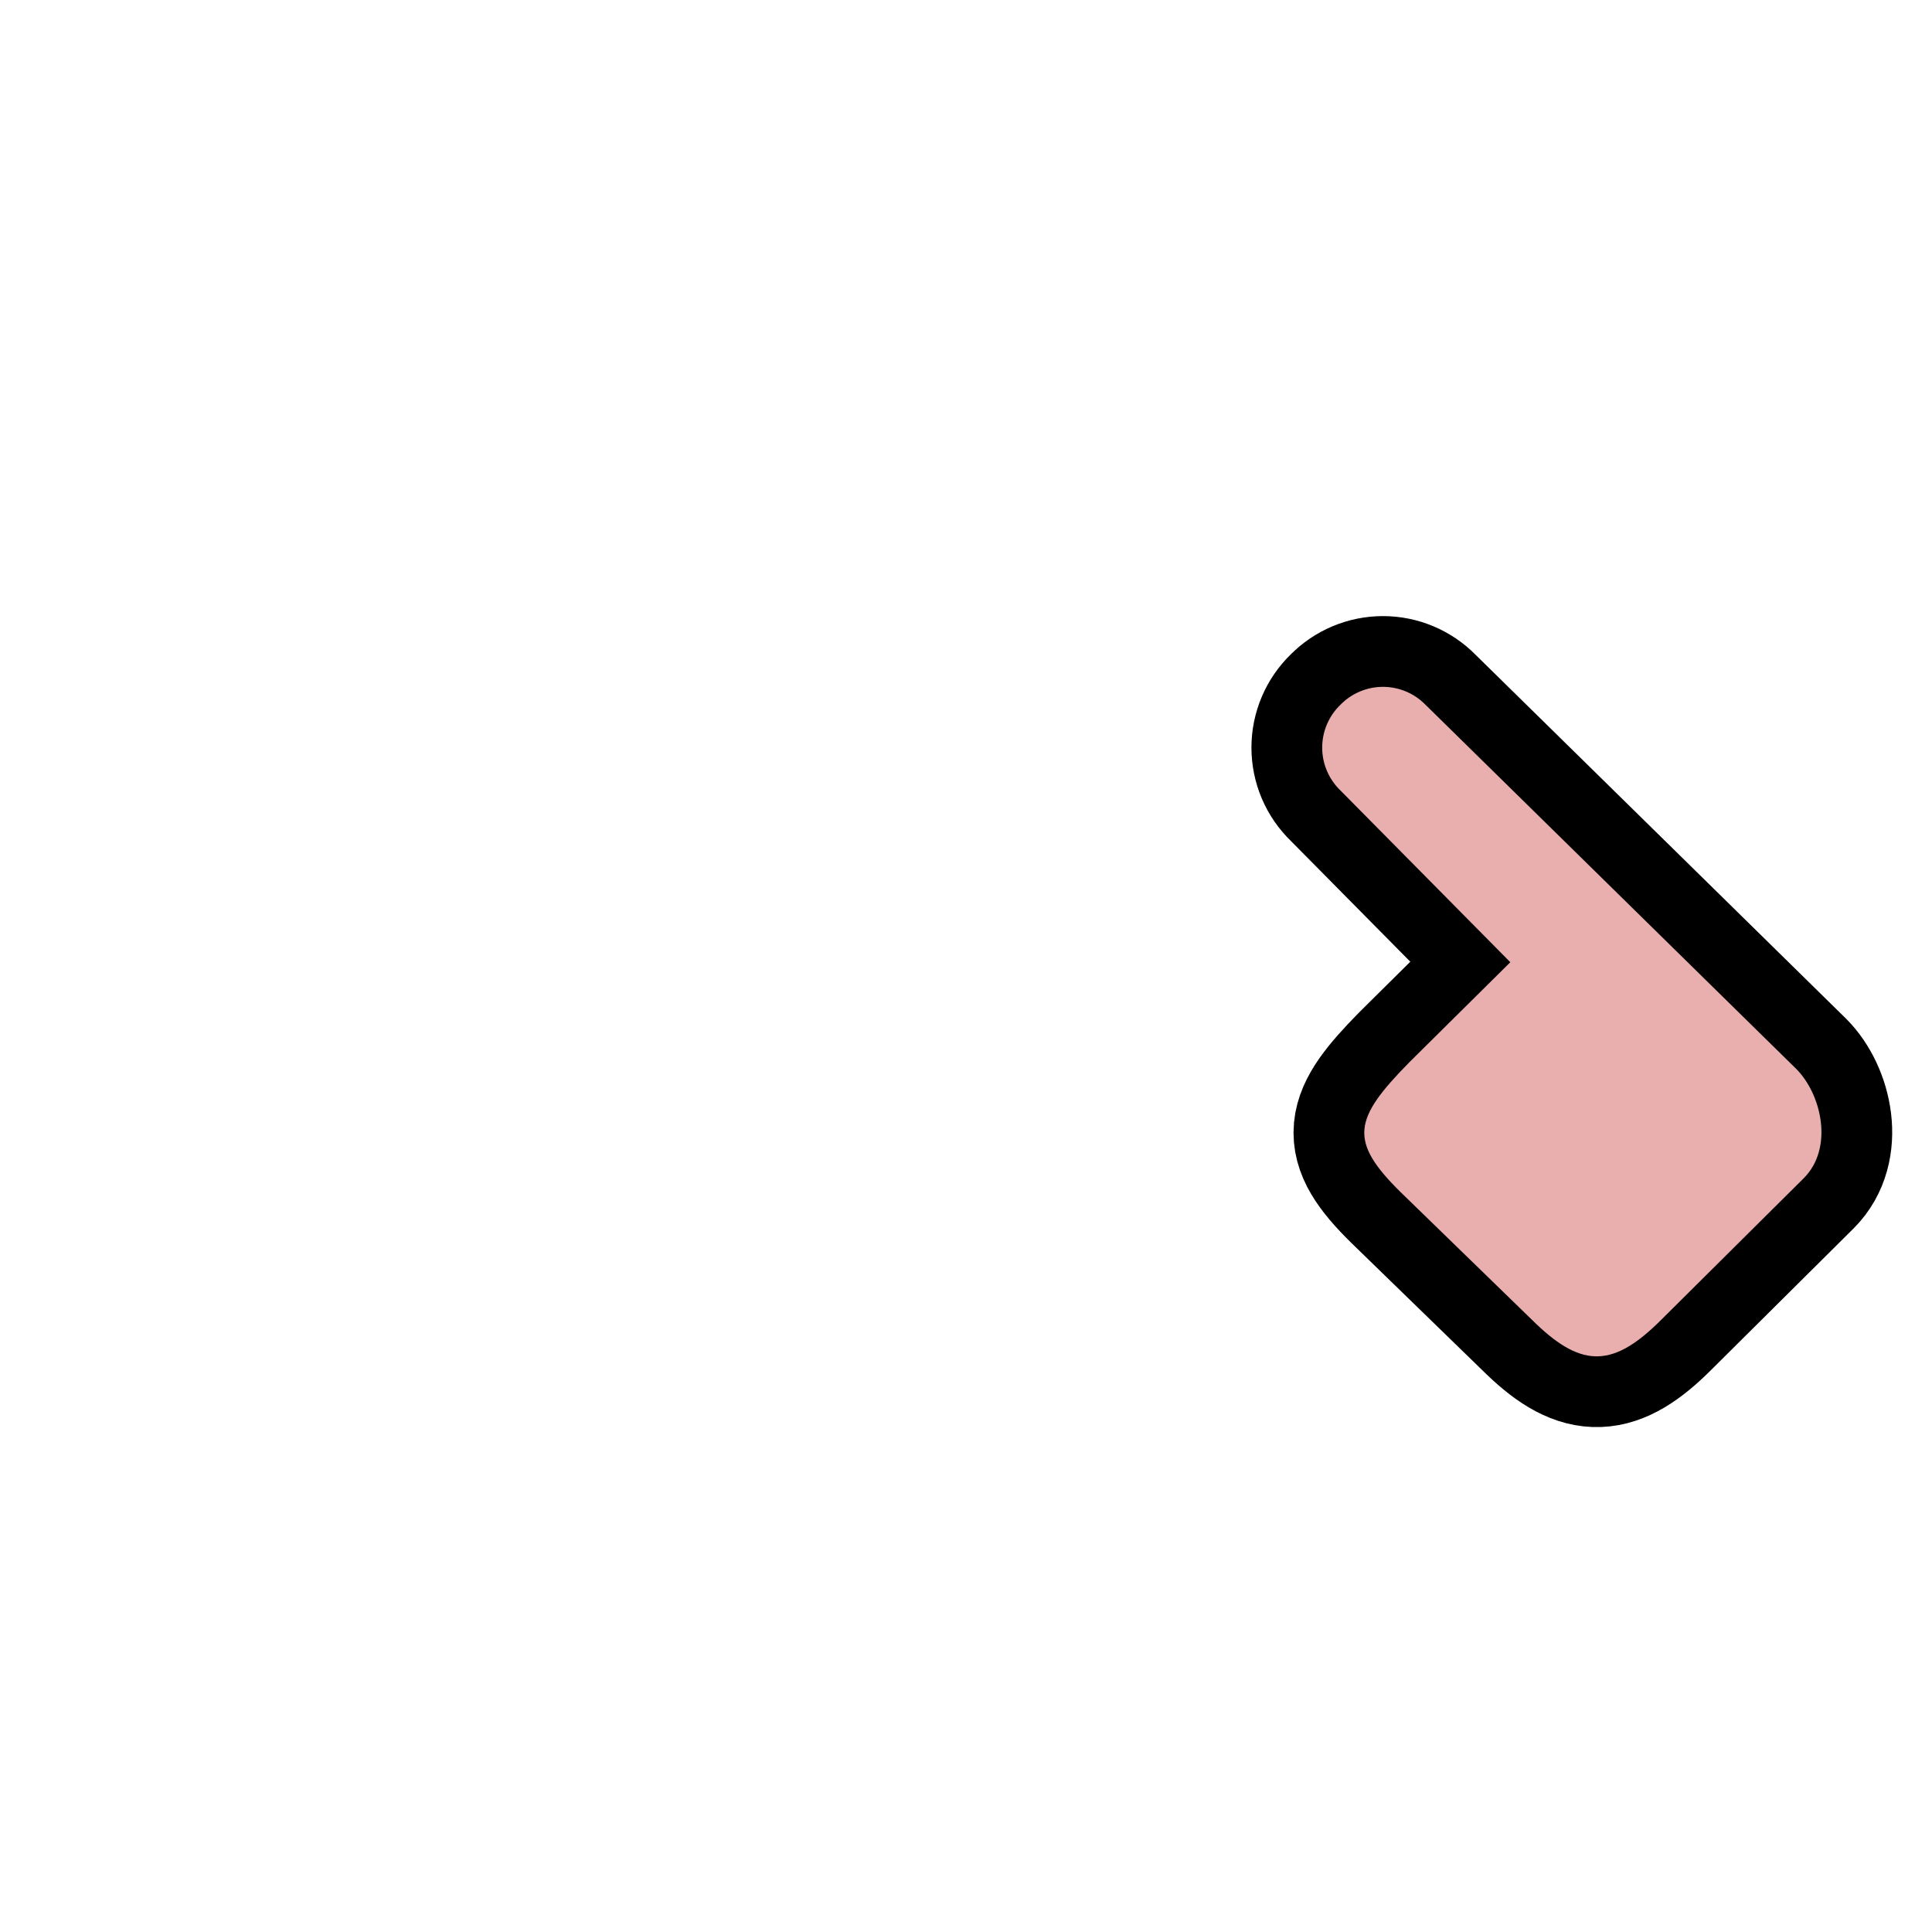
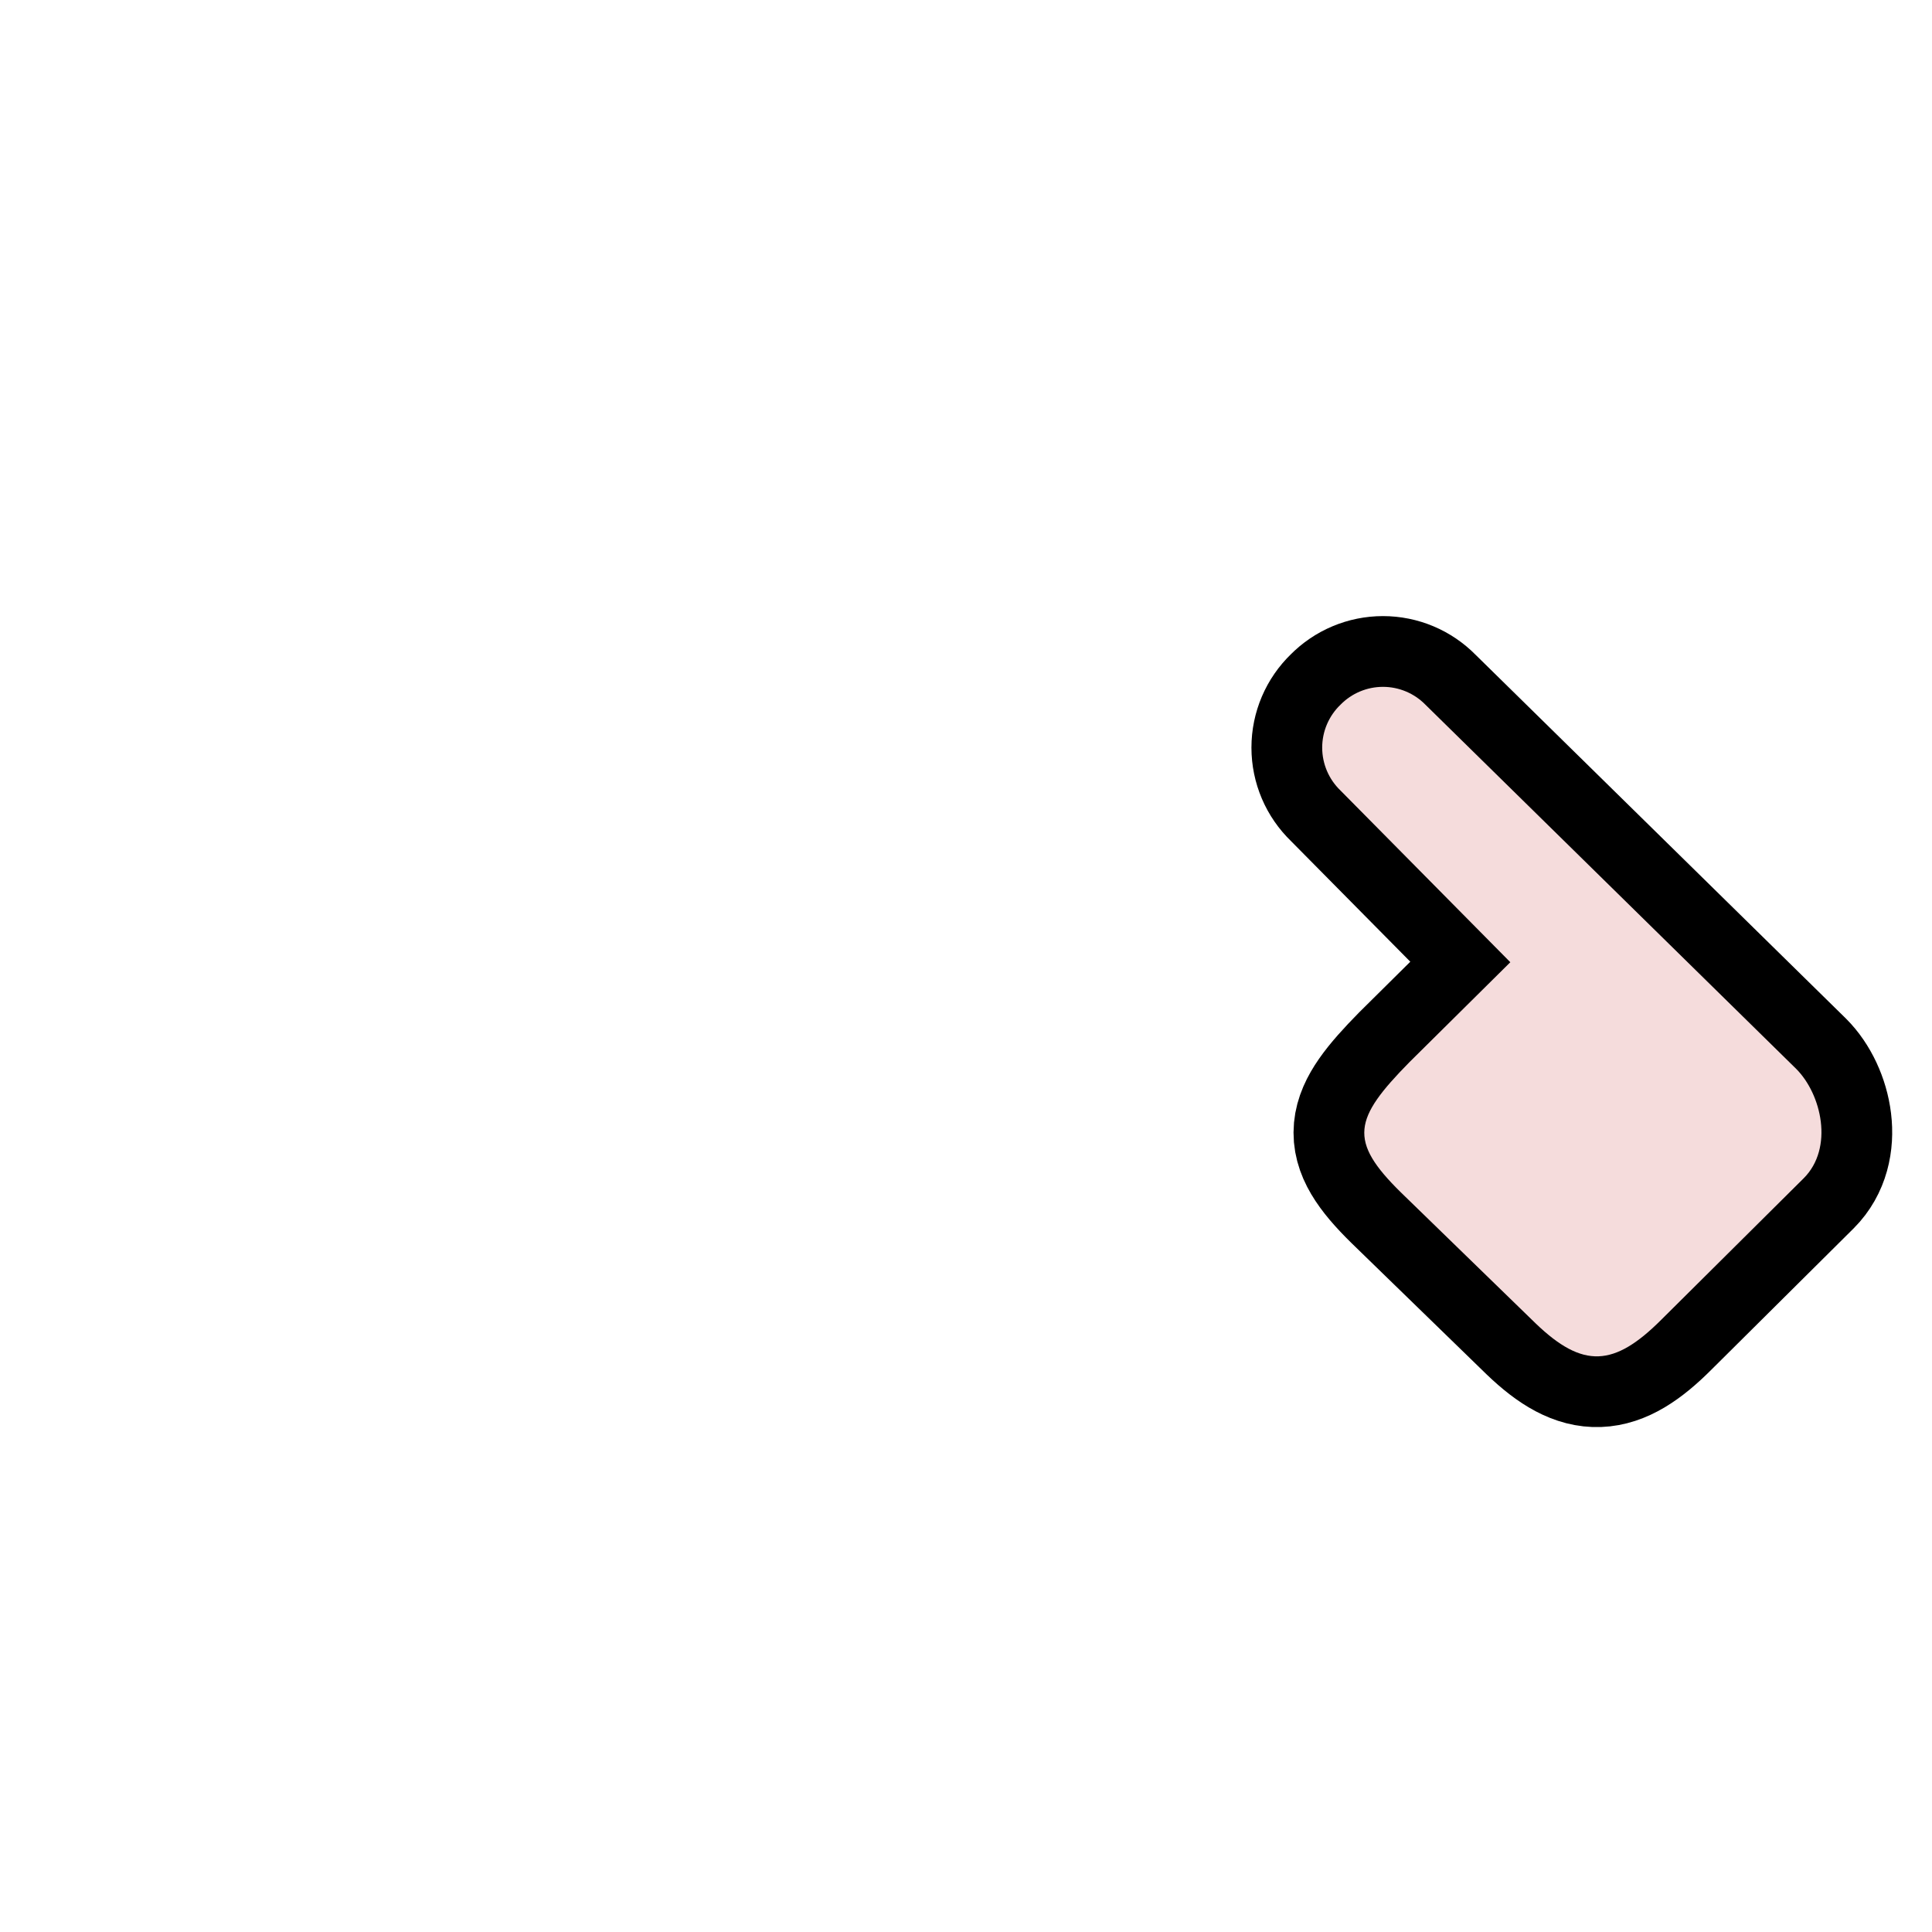
<svg xmlns="http://www.w3.org/2000/svg" viewBox="0 0 2048 2048">
+   <defs>
+     <filter id="paw_whitener" width="1.5" height="1.5" x="-0.25" y="-0.25">
+       <feComponentTransfer>
+         <feFuncR type="linear" slope="0.5" intercept="0.5" />
+         <feFuncG type="linear" slope="0.5" intercept="0.5" />
+         <feFuncB type="linear" slope="0.5" intercept="0.5" />
+       </feComponentTransfer>
+     </filter>
+   </defs>
  <style>
    .fur{fill:#e3dedb}.paw{fill:#e9afaf}.outline{stroke:#000}
  </style>
-   <path id="hand" class="paw outline" stroke-linejoin="round" stroke-width="150" paint-order="markers stroke fill" d="M1511 747a63 63 0 0 0-90 0 63 63 0 0 0 0 91l180 182-107 106c-59 60-65 83-9 138l143 139c50 48 83 46 133-4l151-150c32-32 19-89-8-116z" />
+   <path id="hand_outline" class="outline" stroke-linejoin="round" stroke-width="150" paint-order="markers stroke fill" d="M1511 747a63 63 0 0 0-90 0 63 63 0 0 0 0 91l180 182-107 106c-59 60-65 83-9 138l143 139c50 48 83 46 133-4l151-150c32-32 19-89-8-116z" />
+   <path id="hand" class="paw" filter="url(#paw_whitener)" stroke-linejoin="round" stroke-width="150" paint-order="markers stroke fill" d="M1511 747a63 63 0 0 0-90 0 63 63 0 0 0 0 91l180 182-107 106c-59 60-65 83-9 138l143 139c50 48 83 46 133-4l151-150c32-32 19-89-8-116z" />
</svg>
